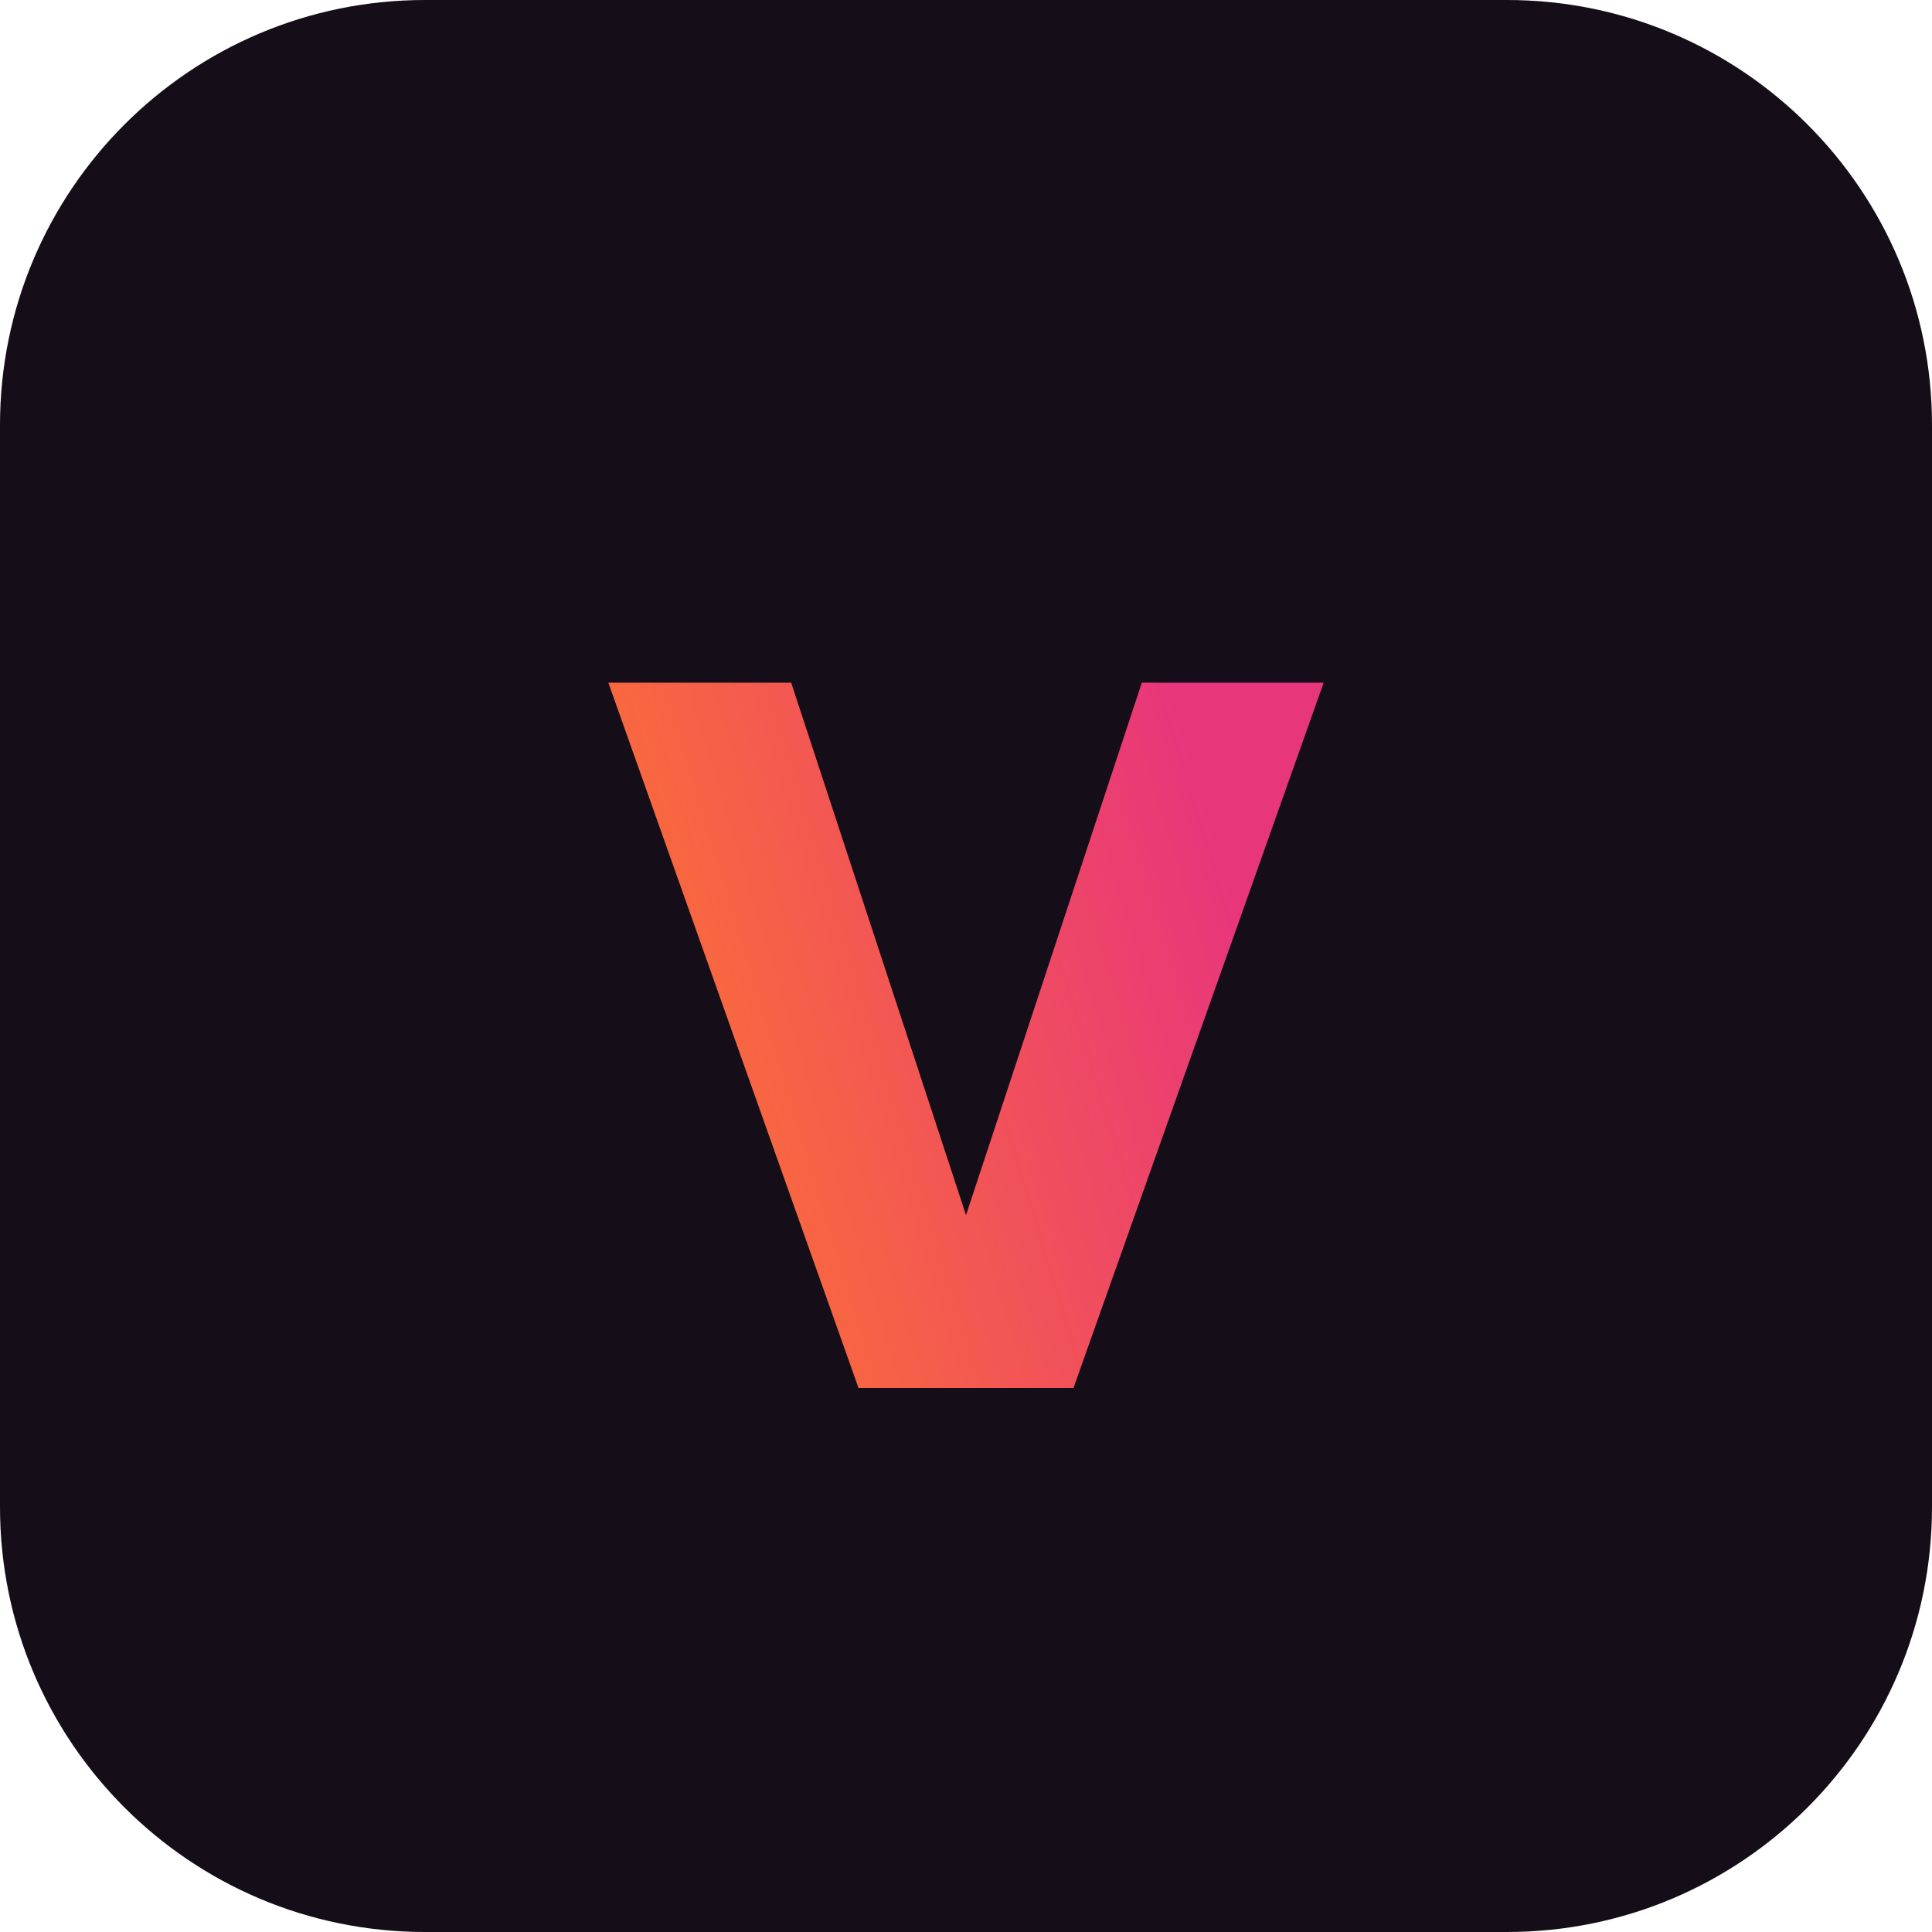
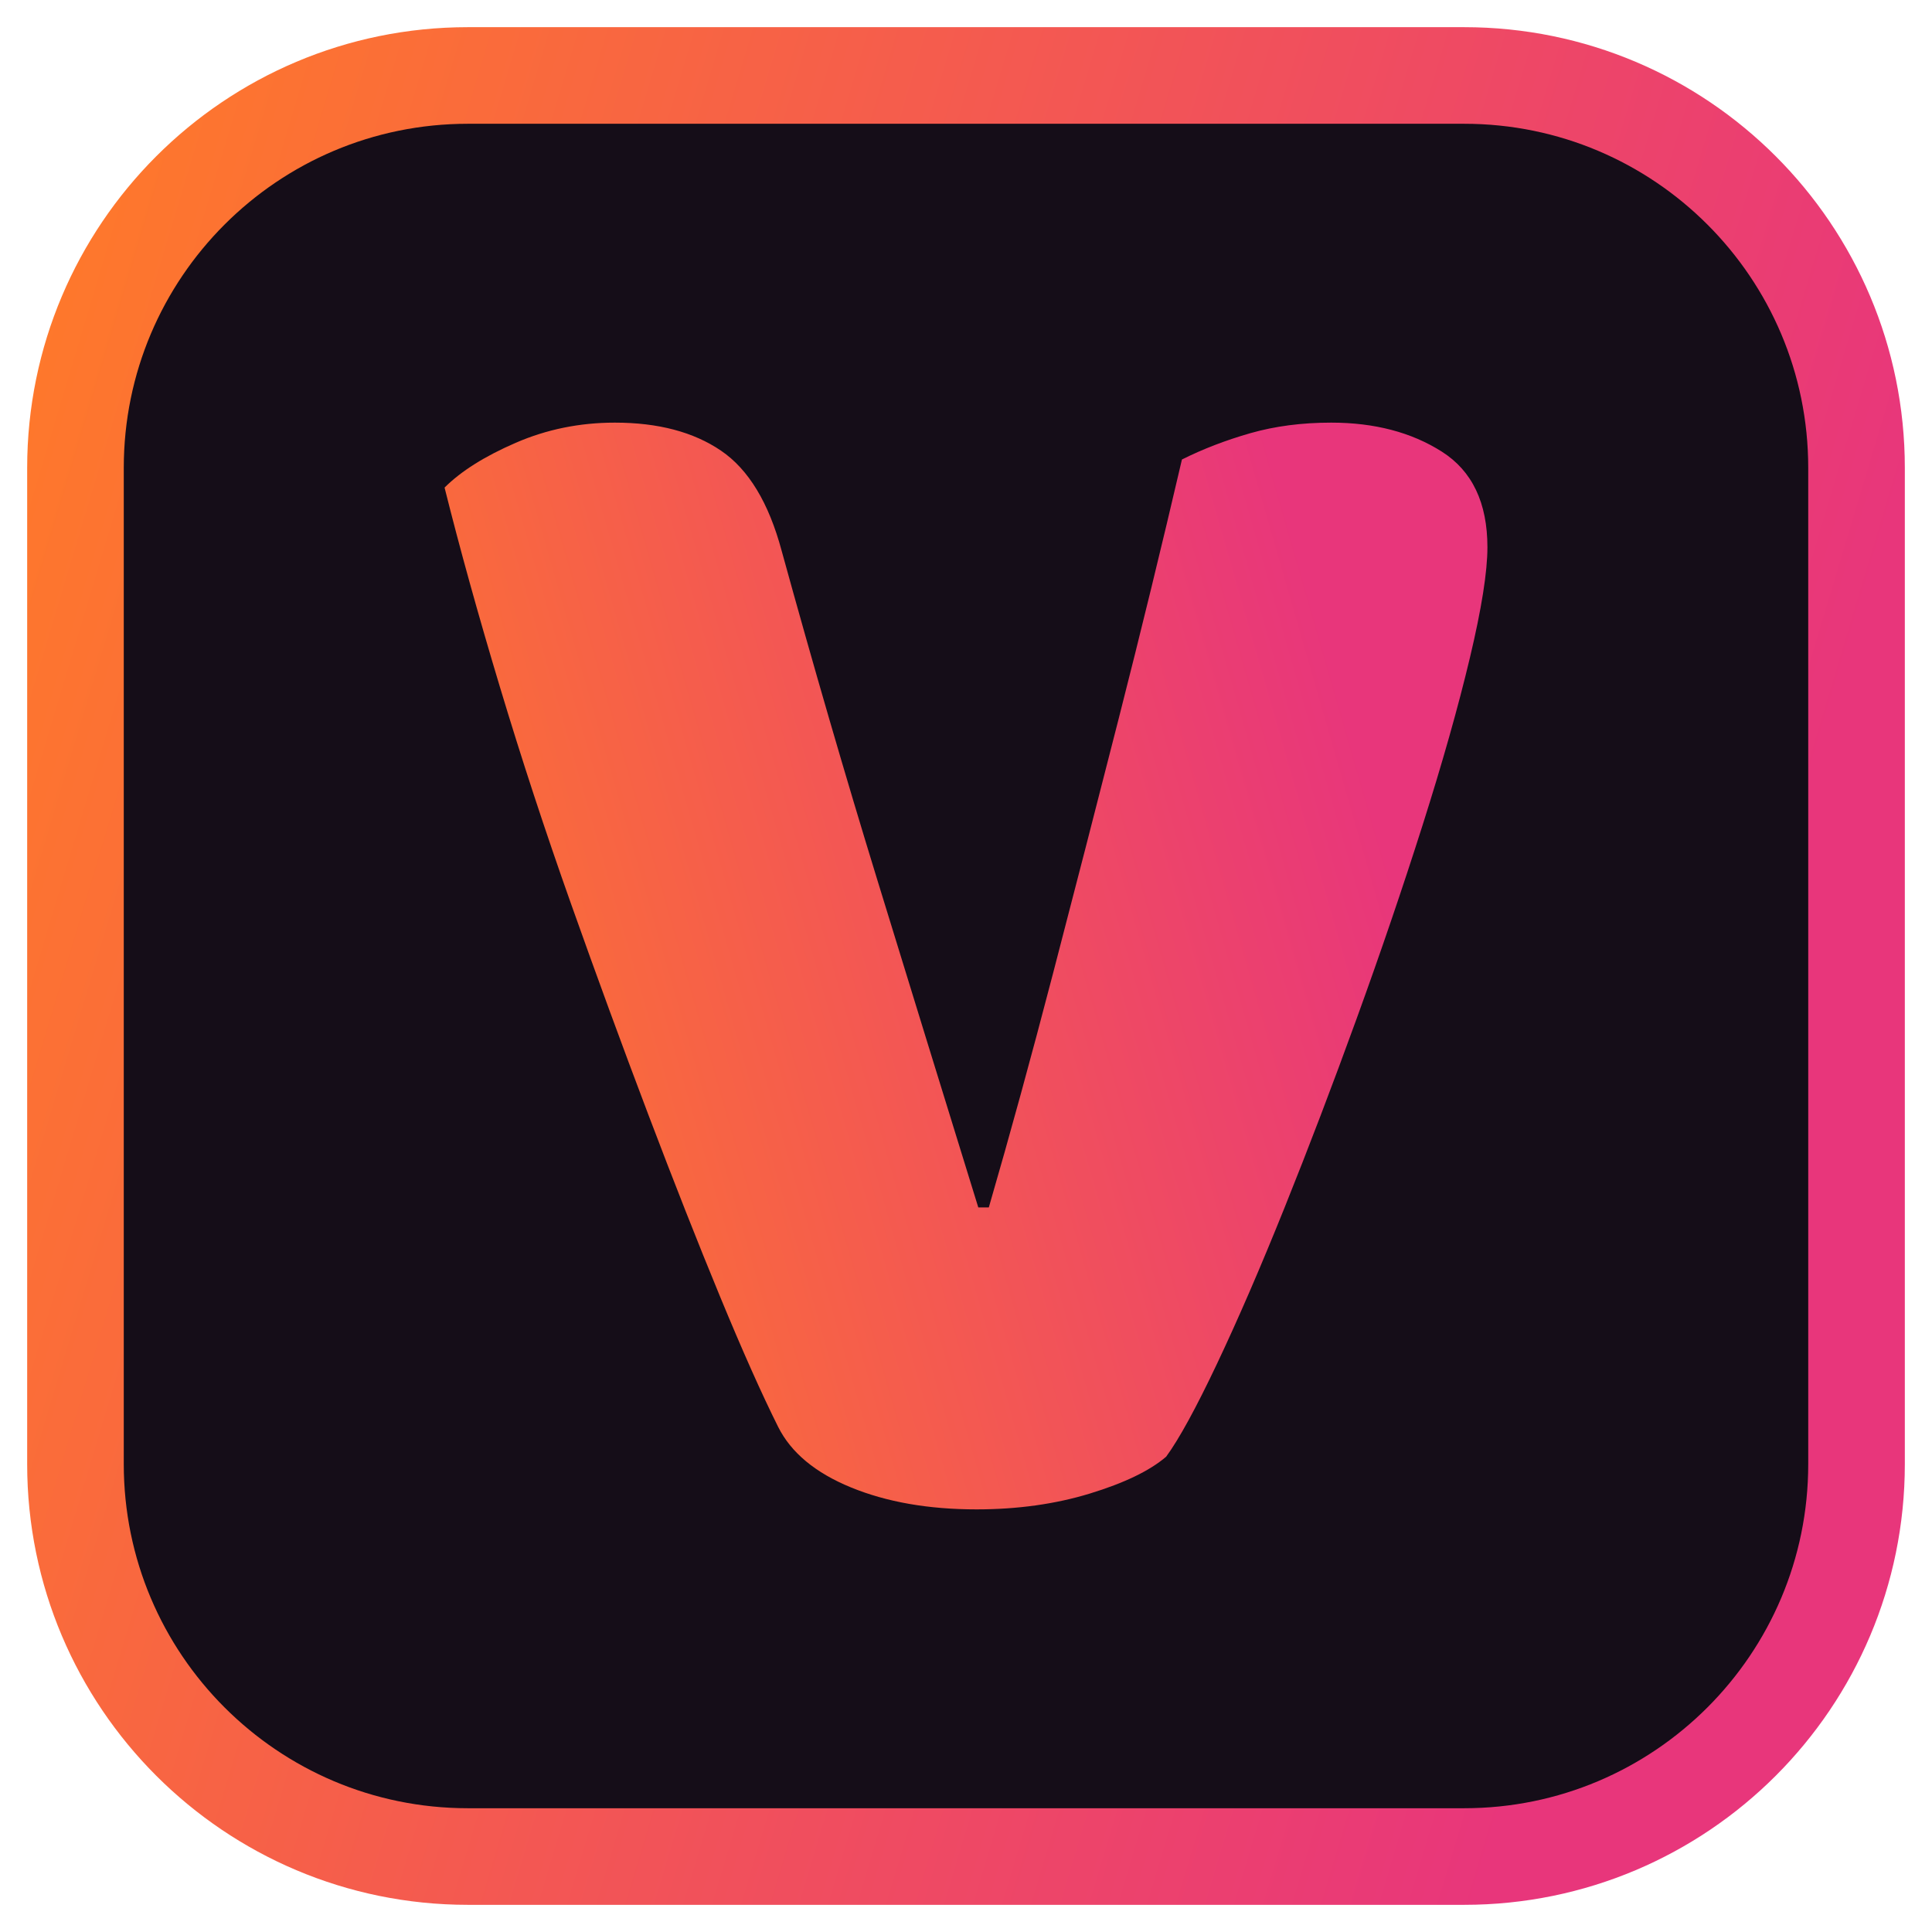
- <svg xmlns="http://www.w3.org/2000/svg" viewBox="0 0 64 64" width="64" height="64">
+ <svg xmlns="http://www.w3.org/2000/svg" viewBox="0 0 64 64">
  <defs>
-     <linearGradient id="ic" x1="0" y1="0" x2="1" y2="0.3">
+     <linearGradient id="g" x1="0" y1="0" x2="1" y2="0.3">
      <stop offset="0" stop-color="#FF7A29" />
      <stop offset="1" stop-color="#E8367B" />
    </linearGradient>
  </defs>
-   <rect x="0" y="0" width="64" height="64" rx="14.08" fill="#150D18" />
-   <g transform="translate(19.8528,45.9776) scale(0.03328,-0.03328)">
-     <path d="M721 702 472 0H258L9 702H191L365 172L540 702Z" fill="url(#ic)" />
+   <rect x="2.5" y="2.5" width="59" height="59" rx="13" fill="#150D18" stroke="url(#g)" stroke-width="3.2" />
+   <g transform="translate(13.7383,49.4184) scale(0.058158,-0.058158)">
+     <path d="M428 20Q414 8 384.5 -1.0Q355 -10 320 -10Q279 -10 248.5 2.5Q218 15 207 37Q193 65 174.0 111.0Q155 157 133.0 215.0Q111 273 89.0 335.0Q67 397 48.5 458.5Q30 520 17 572Q31 586 57.5 597.5Q84 609 114 609Q151 609 174.5 593.0Q198 577 209 536Q236 438 263.5 348.5Q291 259 321 162H327Q345 224 363.5 295.0Q382 366 401.0 440.5Q420 515 437 588Q455 597 476.0 603.0Q497 609 522 609Q559 609 585.0 592.5Q611 576 611 538Q611 517 601.0 475.0Q591 433 574.0 379.5Q557 326 536.5 269.5Q516 213 495.5 162.0Q475 111 457.0 73.0Q439 35 428 20Z" fill="url(#g)" />
  </g>
</svg>
